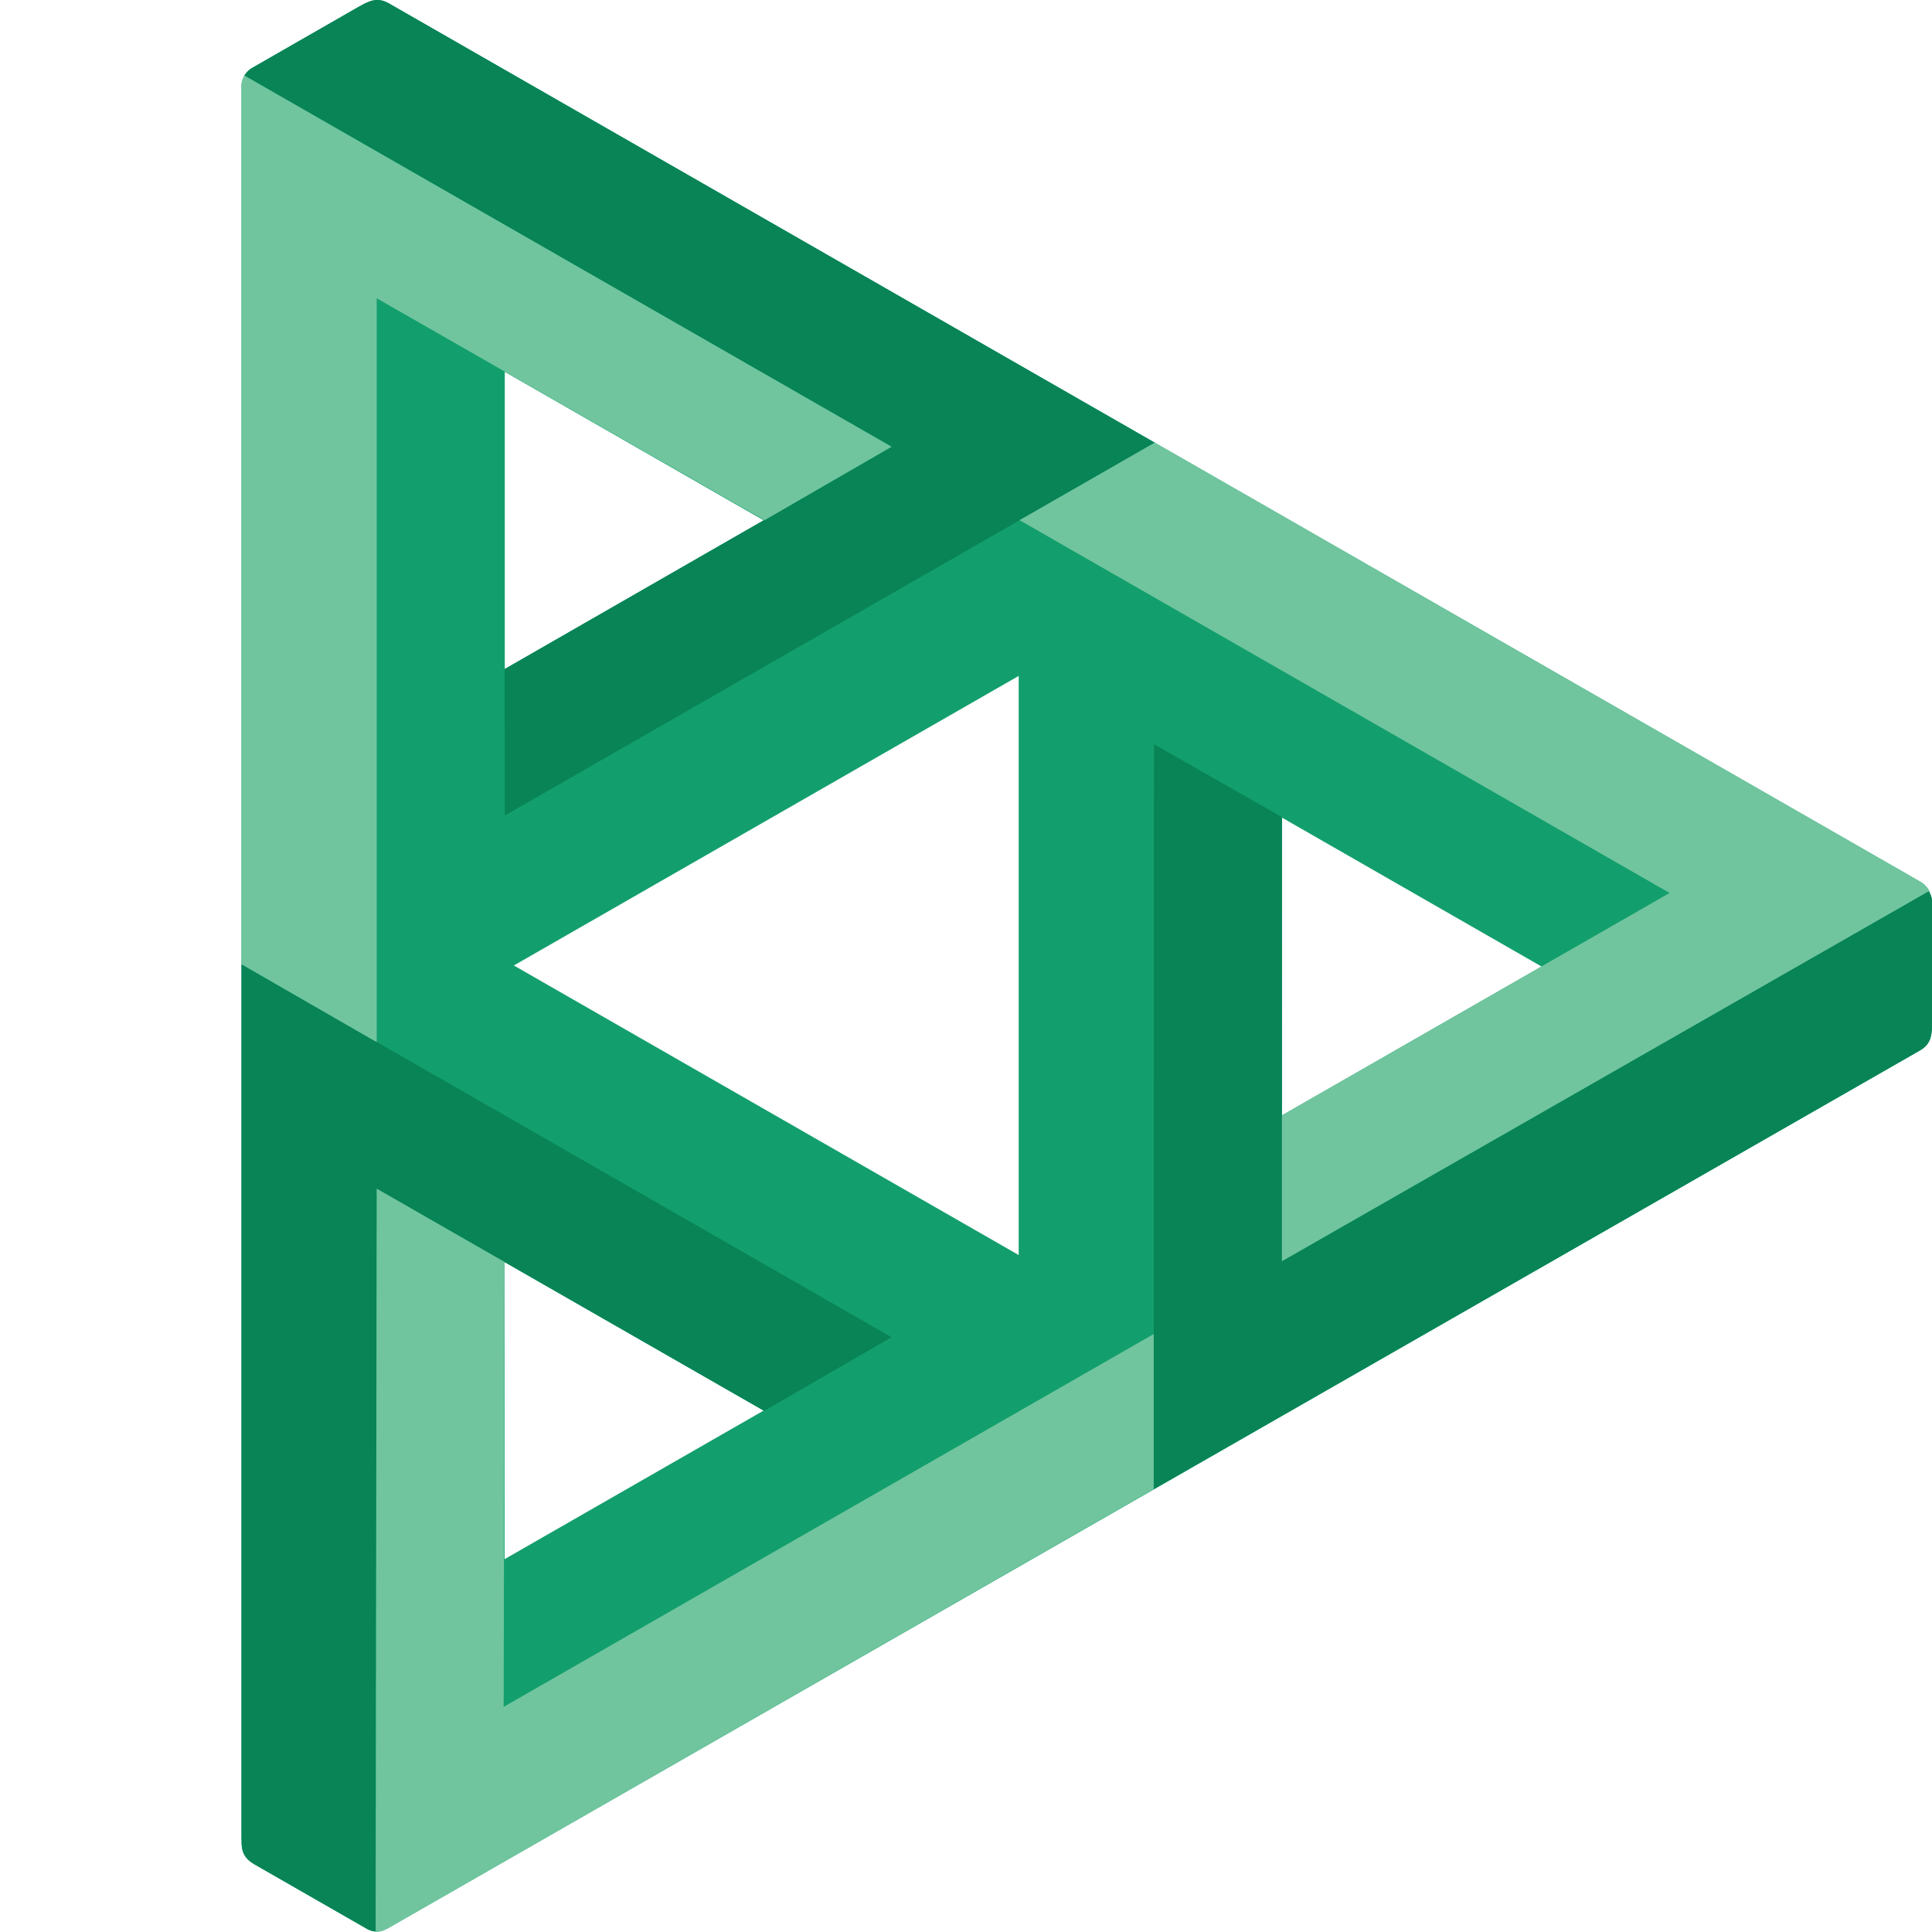
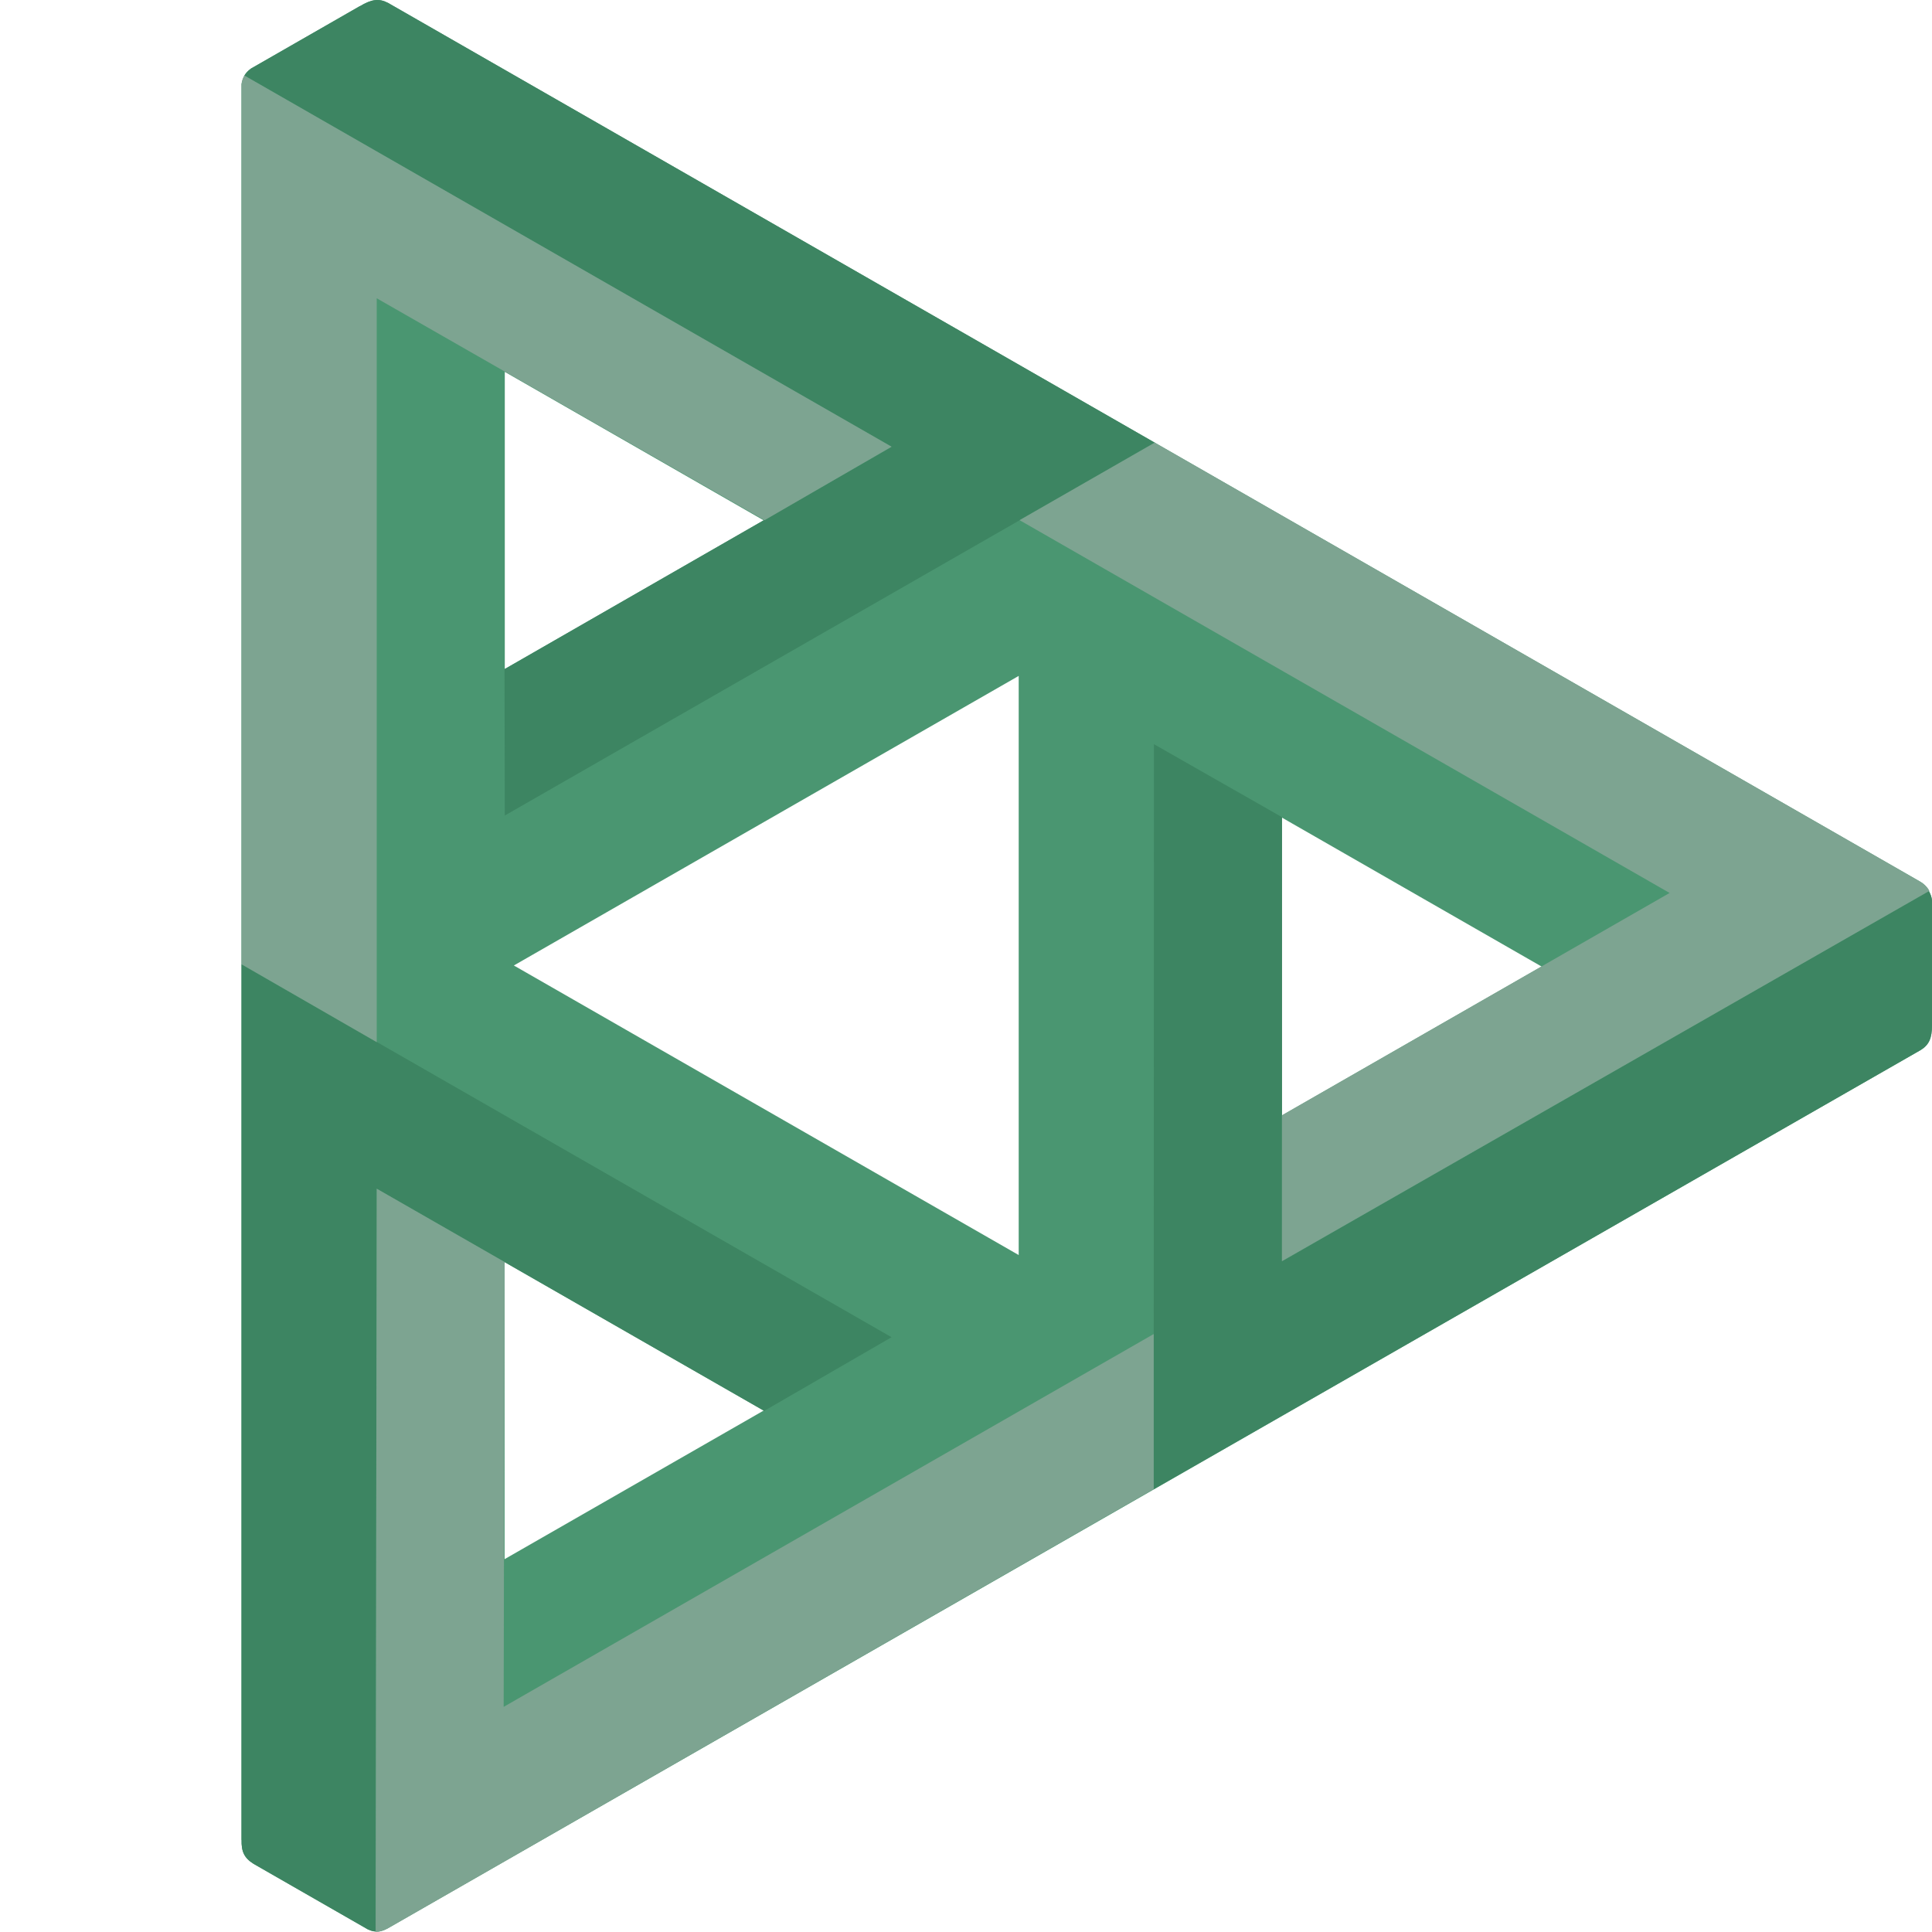
<svg xmlns="http://www.w3.org/2000/svg" width="256" height="256" viewBox="0 0 256 256" fill="none">
-   <path d="M254.4 116.809L51.412 0.381C50.204 -0.243 49.232 -0.107 47.667 0.834L47.714 0.793L33.261 9.082C32.316 9.736 32.057 10.725 32 11.181V243.83L32.01 243.766C31.966 245.341 32.357 246.19 33.611 246.974L48.731 255.647C49.82 256.114 50.41 256.045 51.457 255.47L254.524 139.122C255.616 138.432 255.993 137.556 255.999 135.868V119.329C255.961 118.831 255.601 117.438 254.4 116.809ZM169.869 108.34L204.265 128.069L169.865 147.799L169.869 108.34ZM66.859 167.233L101.185 186.909L66.859 206.597V167.233ZM101.186 68.945L66.888 88.644V49.273L101.186 68.945ZM68.088 127.931L134.983 89.562V166.3L68.088 127.931Z" fill="#139F6D" />
-   <path d="M118.135 177.188L101.259 186.952L49.919 157.521L49.764 255.92C49.368 255.928 49.135 255.822 48.731 255.647L33.611 246.976C32.357 246.193 31.966 245.343 32.01 243.768L32 243.831V127.786L118.135 177.188ZM255.558 118.082L169.863 167.128L169.869 108.276L152.899 98.606L152.869 197.335L254.525 139.122C255.617 138.432 255.995 137.556 256 135.867V119.329C255.958 118.784 255.786 118.471 255.558 118.082ZM51.412 0.381C50.204 -0.243 49.232 -0.107 47.667 0.834L47.714 0.793L33.261 9.082C32.871 9.361 32.578 9.661 32.373 10.014L118.138 59.207L66.85 88.666L66.888 108.062L153.023 58.661L51.412 0.381Z" fill="#088457" />
-   <path d="M255.657 118.042L169.863 167.114L169.865 147.784L221.232 118.322L135.099 68.923L153.013 58.647L254.399 116.797C255.003 117.169 255.406 117.565 255.657 118.042ZM32.374 10C32.181 10.333 32.057 10.71 32 11.167V127.77L49.918 138.092V39.523L101.302 68.933L118.14 59.191L32.374 10ZM66.738 226.167L66.858 167.219L49.918 157.507L49.774 255.989C50.256 255.981 50.759 255.832 51.336 255.552L152.874 197.317V176.765L66.738 226.167Z" fill="#70C59E" />
+   <path d="M254.4 116.809L51.412 0.381C50.204 -0.243 49.232 -0.107 47.667 0.834L47.714 0.793L33.261 9.082C32.316 9.736 32.057 10.725 32 11.181V243.83L32.01 243.766C31.966 245.341 32.357 246.19 33.611 246.974L48.731 255.647C49.82 256.114 50.41 256.045 51.457 255.47L254.524 139.122C255.616 138.432 255.993 137.556 255.999 135.869V119.329C255.961 118.831 255.601 117.438 254.4 116.809ZM169.869 108.34L204.265 128.069L169.865 147.799L169.869 108.34ZM66.859 167.233L101.185 186.909L66.859 206.597V167.233ZM101.186 68.945L66.888 88.644V49.273L101.186 68.945ZM68.088 127.931L134.983 89.562V166.3L68.088 127.931Z" fill="#4A9671" />
+   <path d="M118.135 177.188L101.259 186.952L49.919 157.521L49.764 255.92C49.368 255.928 49.135 255.822 48.731 255.647L33.611 246.976C32.357 246.193 31.966 245.343 32.01 243.768L32 243.831V127.786L118.135 177.188ZM255.558 118.082L169.863 167.128L169.869 108.276L152.899 98.606L152.869 197.335L254.525 139.122C255.617 138.432 255.995 137.556 256 135.867V119.329C255.958 118.784 255.786 118.471 255.558 118.082ZM51.412 0.381C50.204 -0.243 49.232 -0.107 47.667 0.834L47.714 0.793L33.261 9.082C32.871 9.361 32.578 9.661 32.373 10.014L118.138 59.207L66.85 88.666L66.888 108.062L153.023 58.661L51.412 0.381Z" fill="#3D8562" />
+   <path d="M255.657 118.042L169.863 167.114L169.865 147.784L221.232 118.322L135.099 68.923L153.013 58.647L254.399 116.797C255.003 117.169 255.406 117.565 255.657 118.042ZM32.374 10C32.181 10.333 32.057 10.71 32 11.167V127.77L49.918 138.092V39.523L101.302 68.933L118.14 59.191L32.374 10ZM66.738 226.167L66.858 167.219L49.918 157.507L49.774 255.989C50.256 255.981 50.759 255.832 51.336 255.552L152.874 197.317V176.765L66.738 226.167Z" fill="#7DA491" />
</svg>
